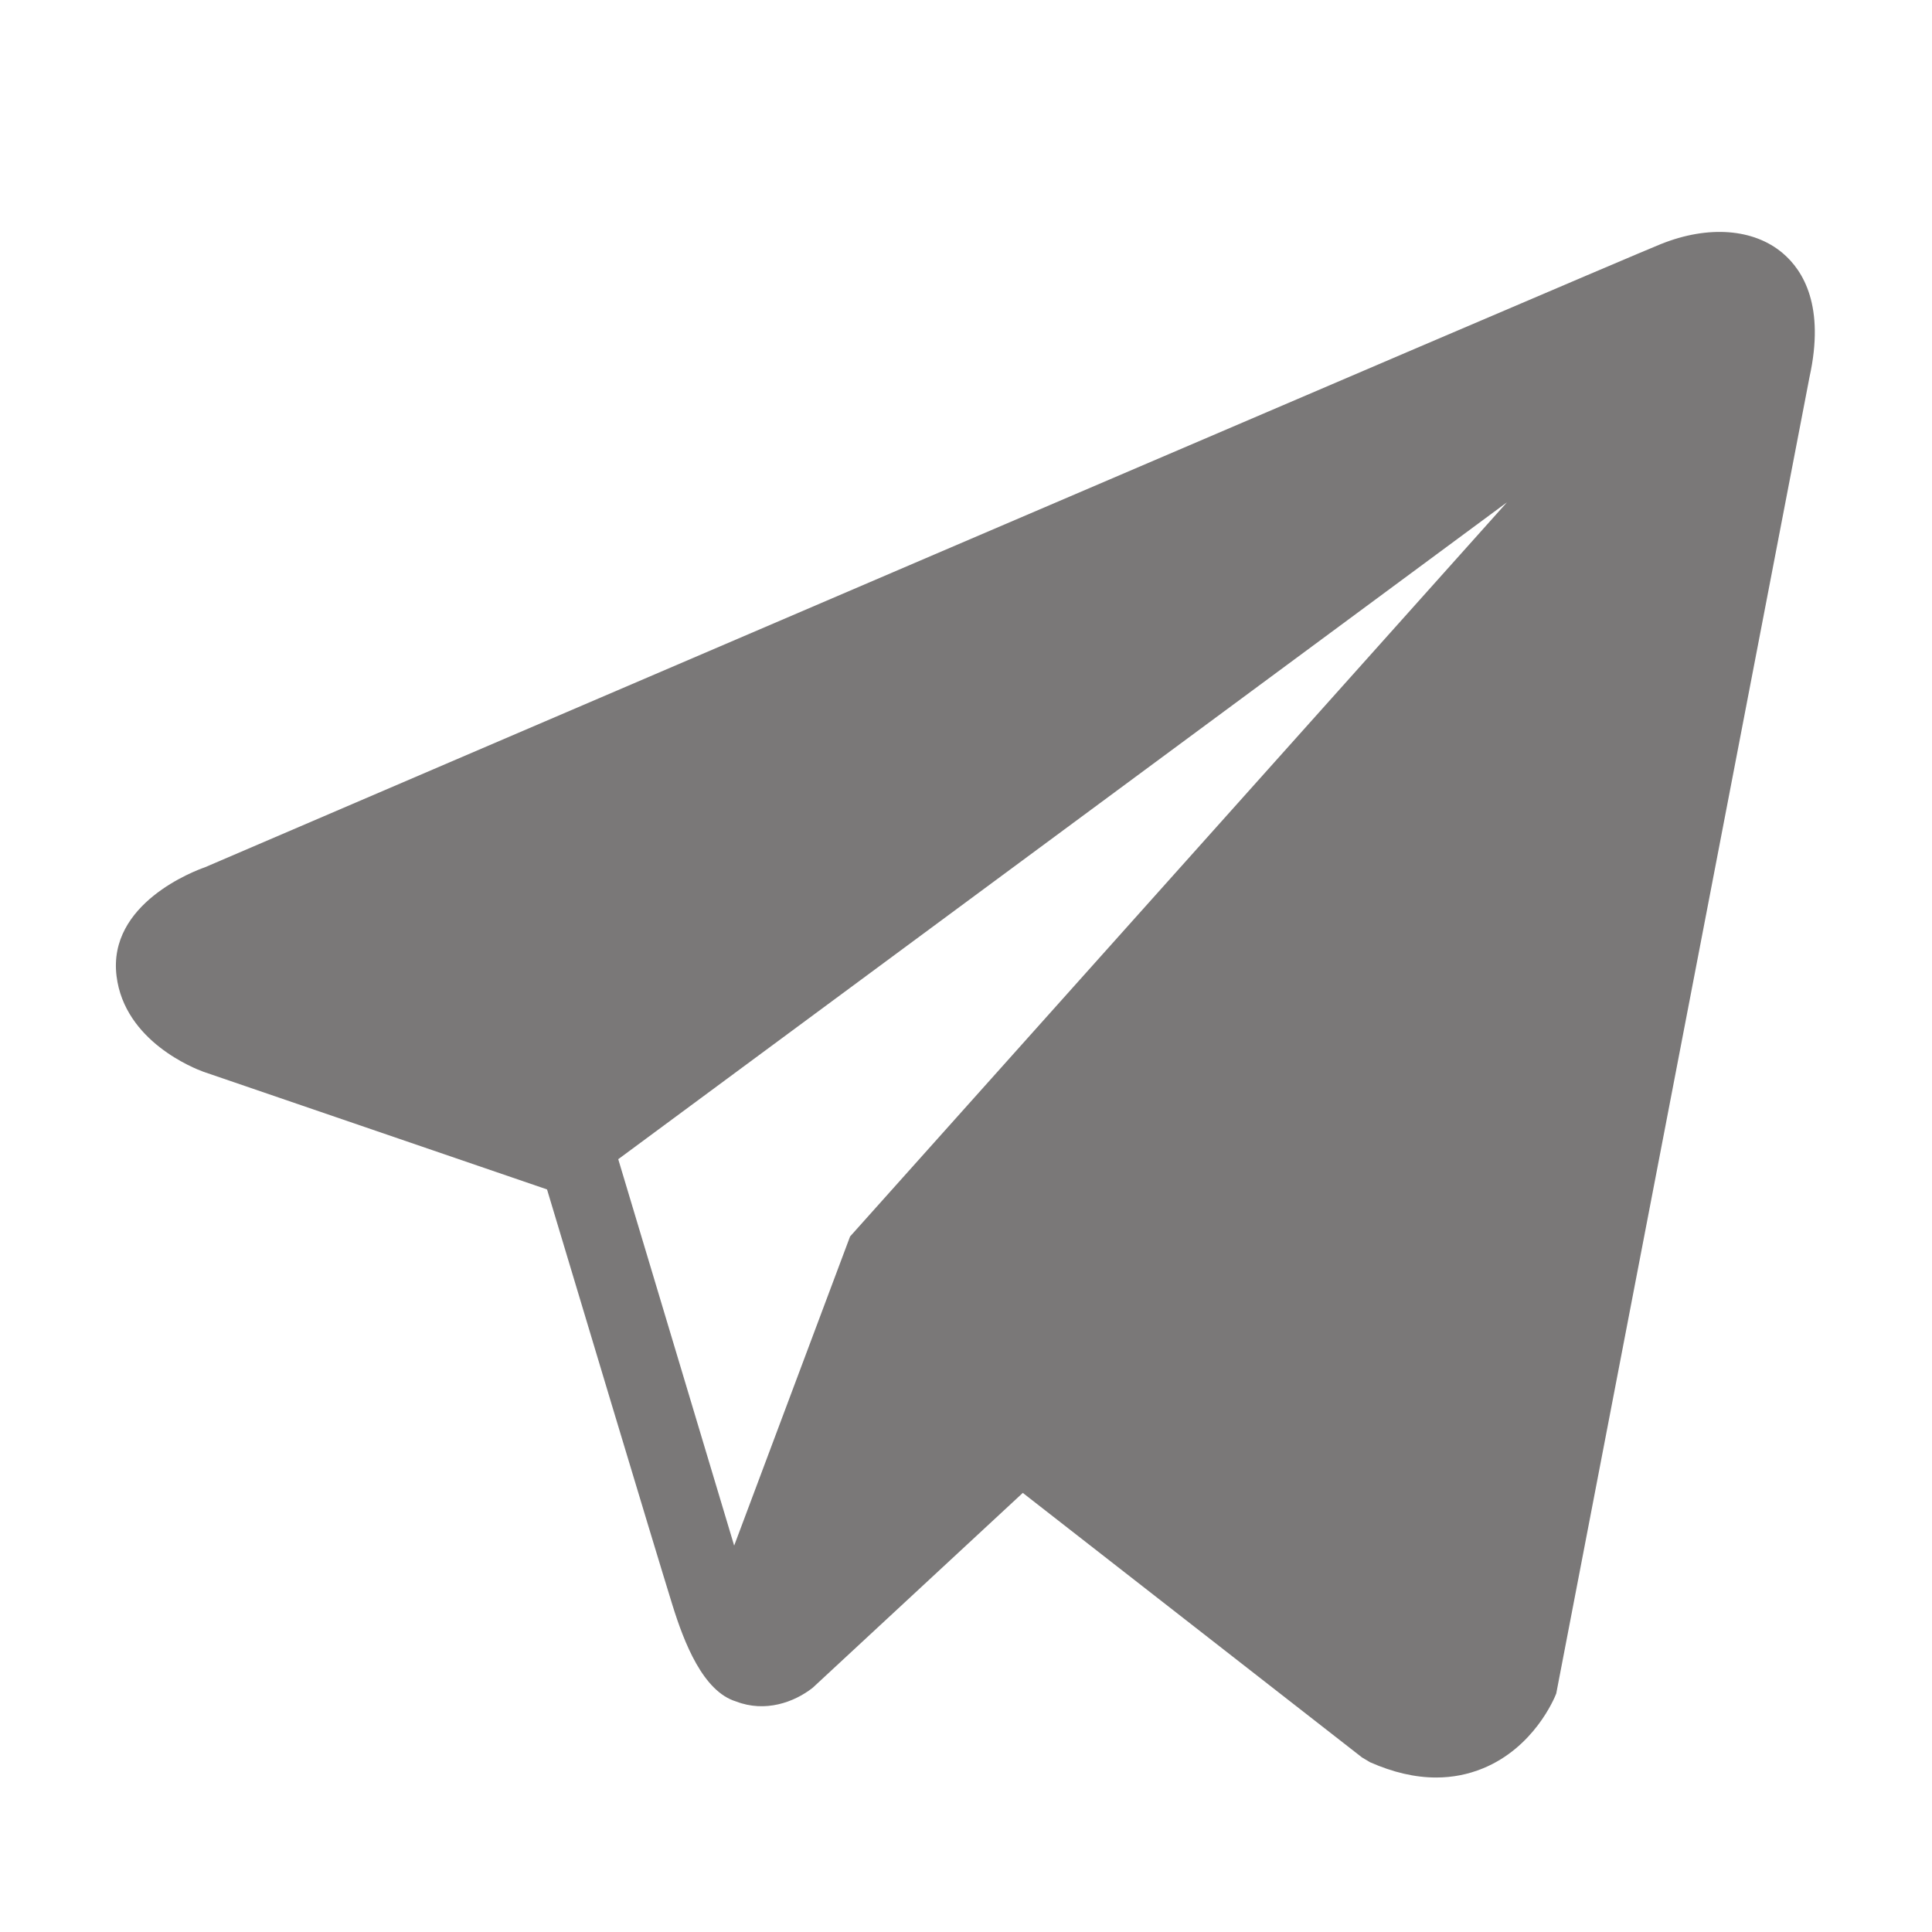
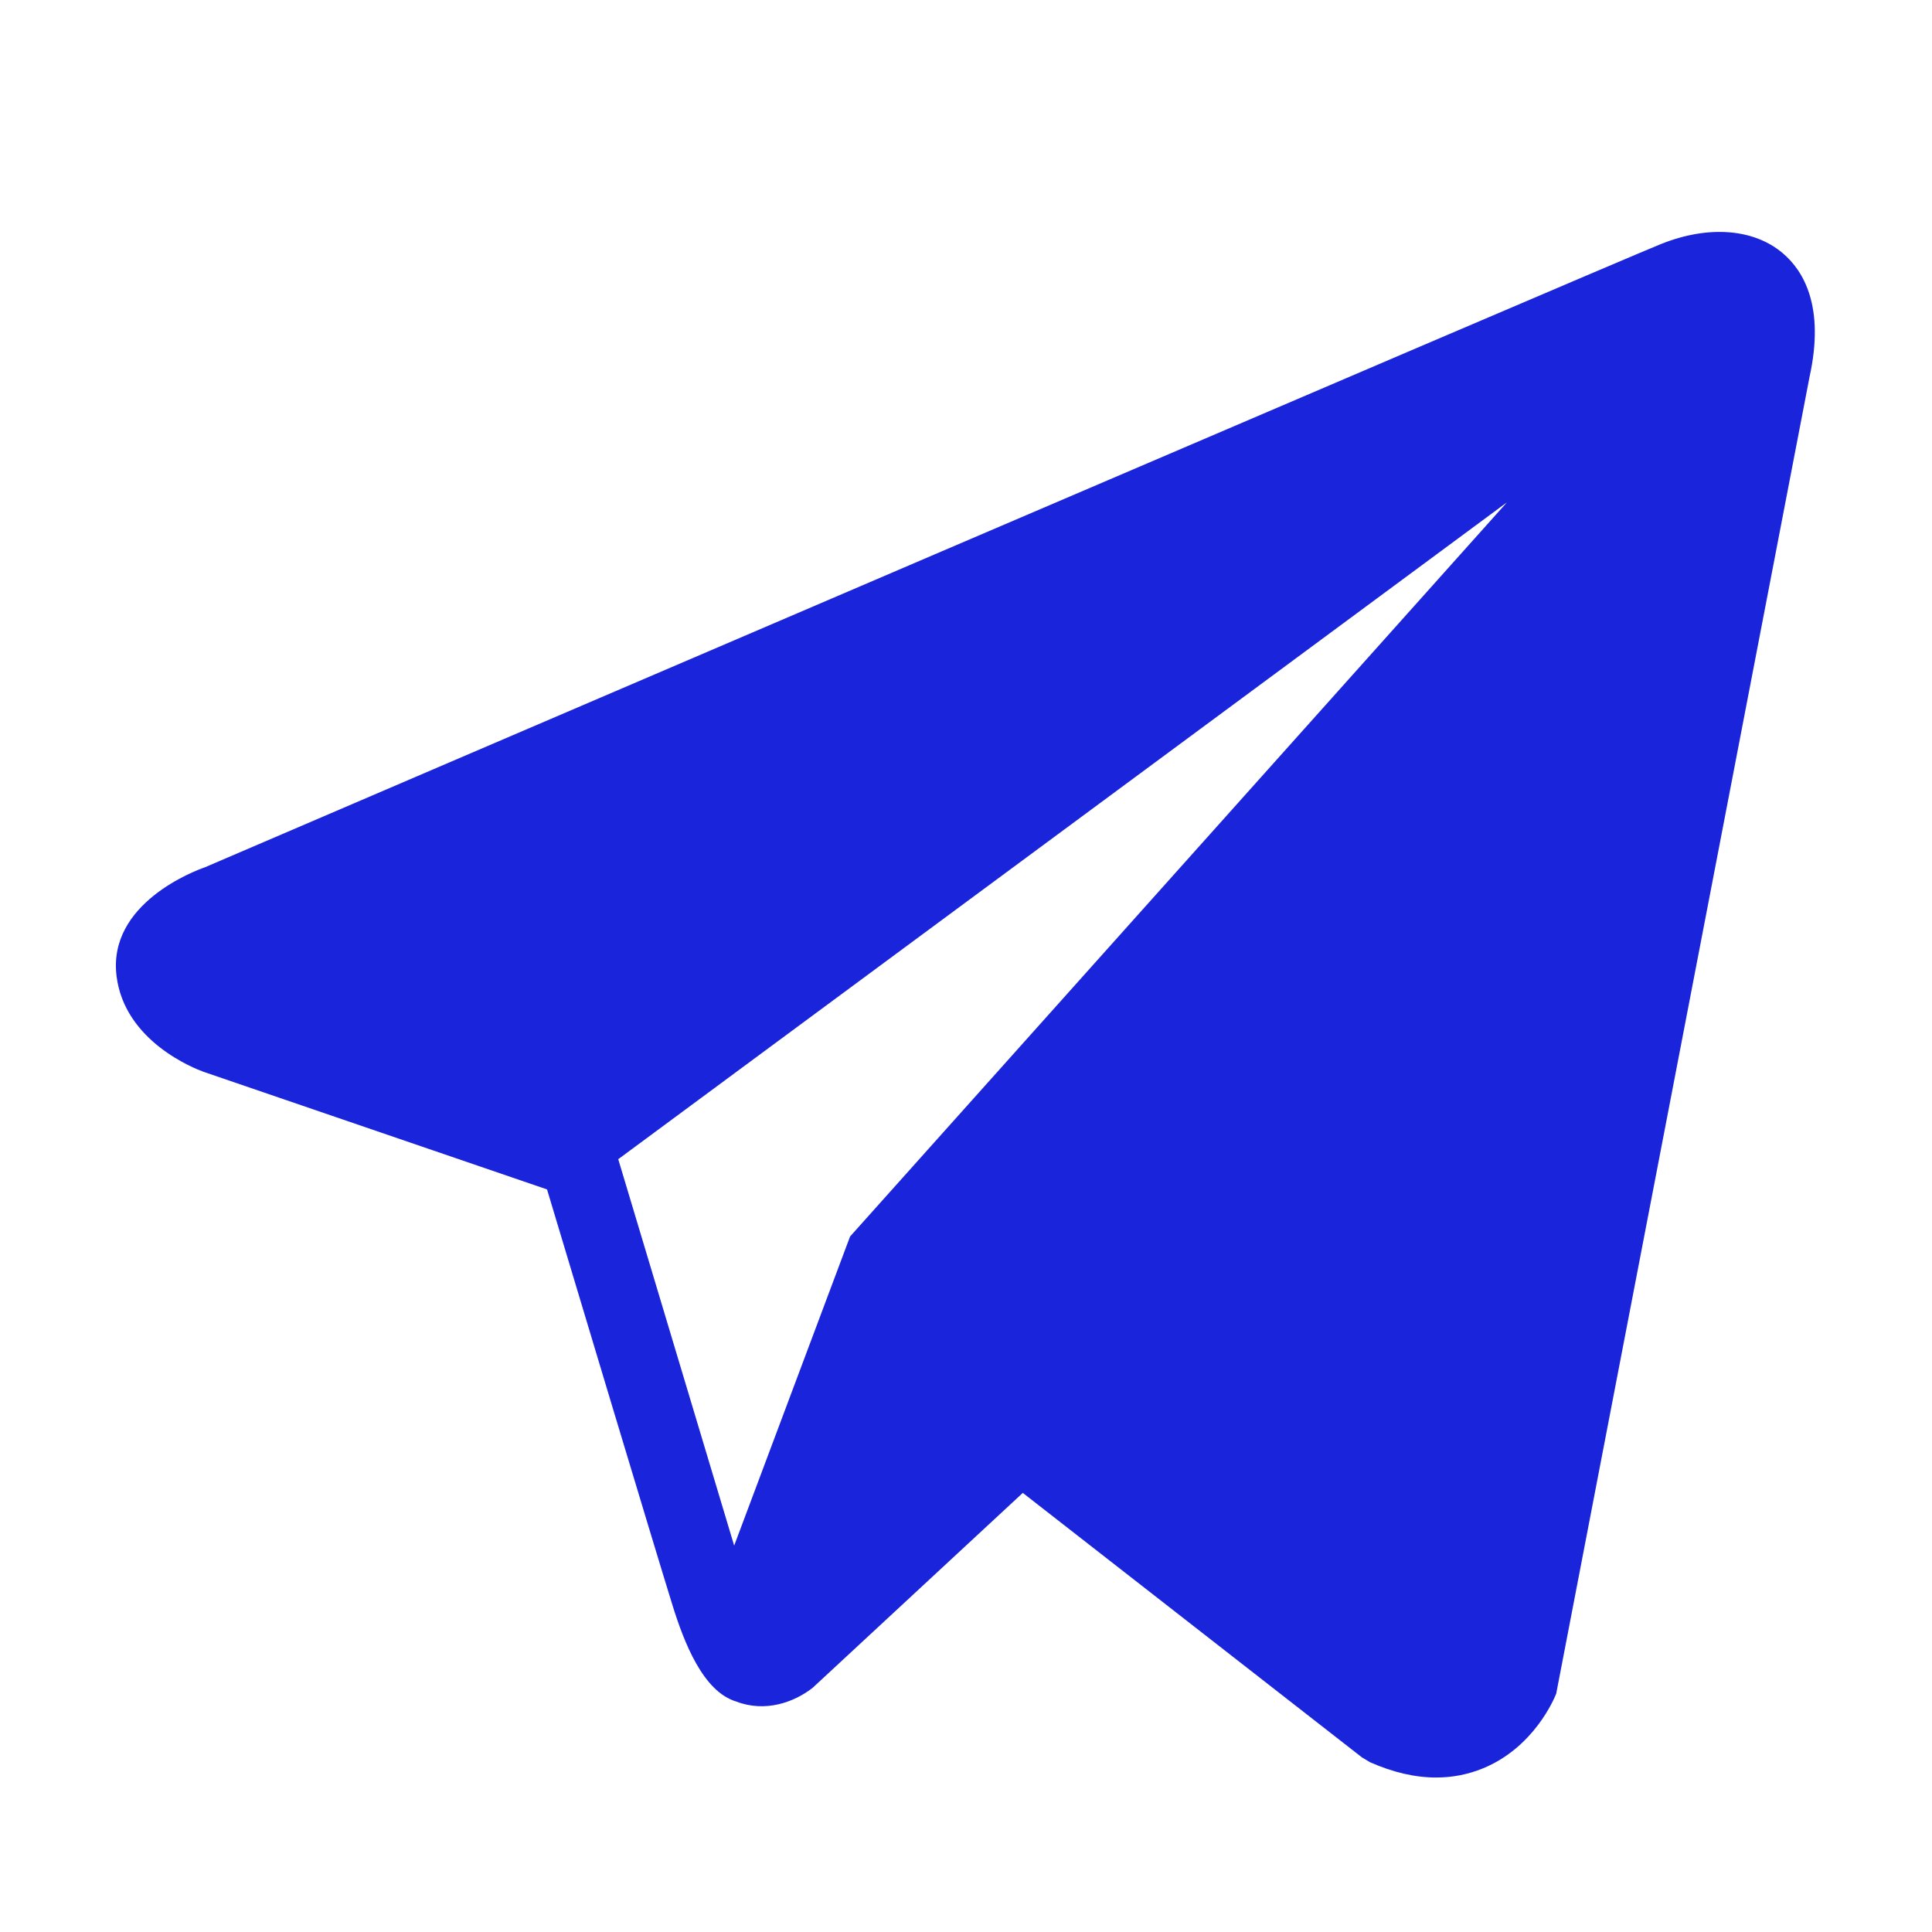
- <svg xmlns="http://www.w3.org/2000/svg" fill="#7a7878" viewBox="0 0 50 50" width="20px" height="20px">
+ <svg xmlns="http://www.w3.org/2000/svg" fill="#1a24db" viewBox="0 0 50 50" width="20px" height="20px">
  <path d="M46.137,6.552c-0.75-0.636-1.928-0.727-3.146-0.238l-0.002,0C41.708,6.828,6.728,21.832,5.304,22.445 c-0.259,0.09-2.521,0.934-2.288,2.814c0.208,1.695,2.026,2.397,2.248,2.478l8.893,3.045c0.59,1.964,2.765,9.21,3.246,10.758 c0.3,0.965,0.789,2.233,1.646,2.494c0.752,0.29,1.5,0.025,1.984-0.355l5.437-5.043l8.777,6.845l0.209,0.125 c0.596,0.264,1.167,0.396,1.712,0.396c0.421,0,0.825-0.079,1.211-0.237c1.315-0.54,1.841-1.793,1.896-1.935l6.556-34.077 C47.231,7.933,46.675,7.007,46.137,6.552z M22,32l-3,8l-3-10l23-17L22,32z" />
</svg>
